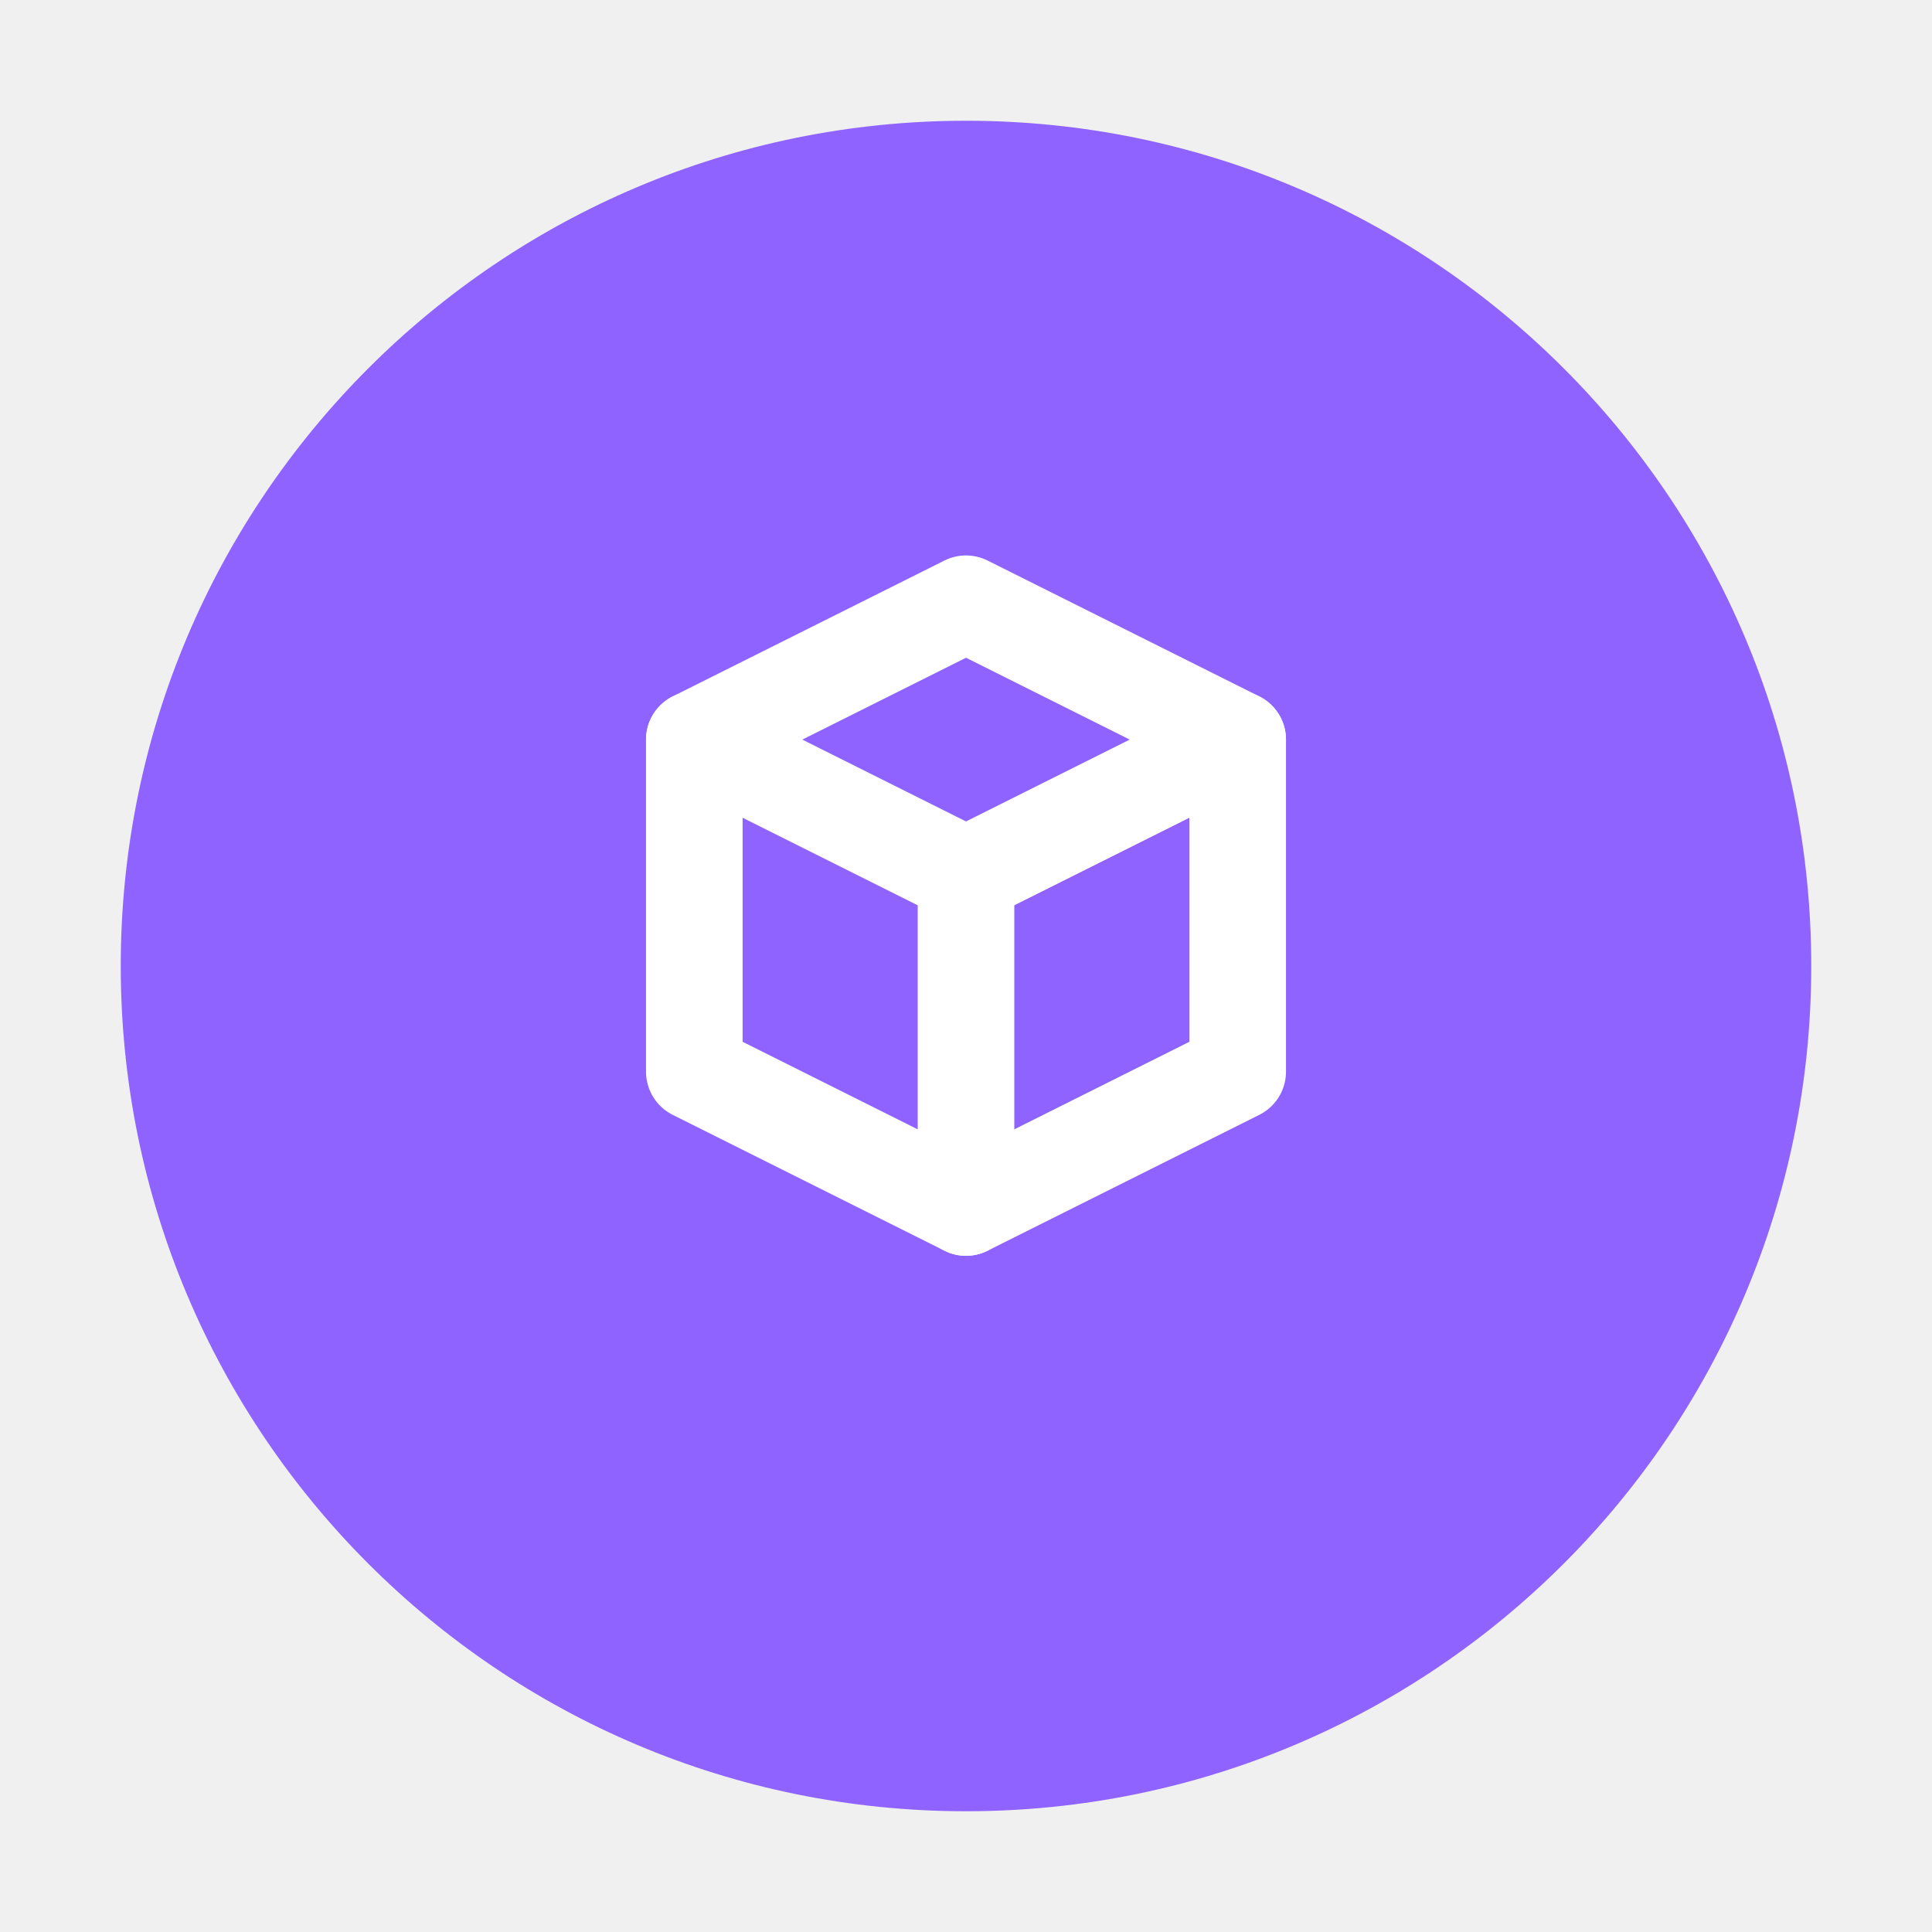
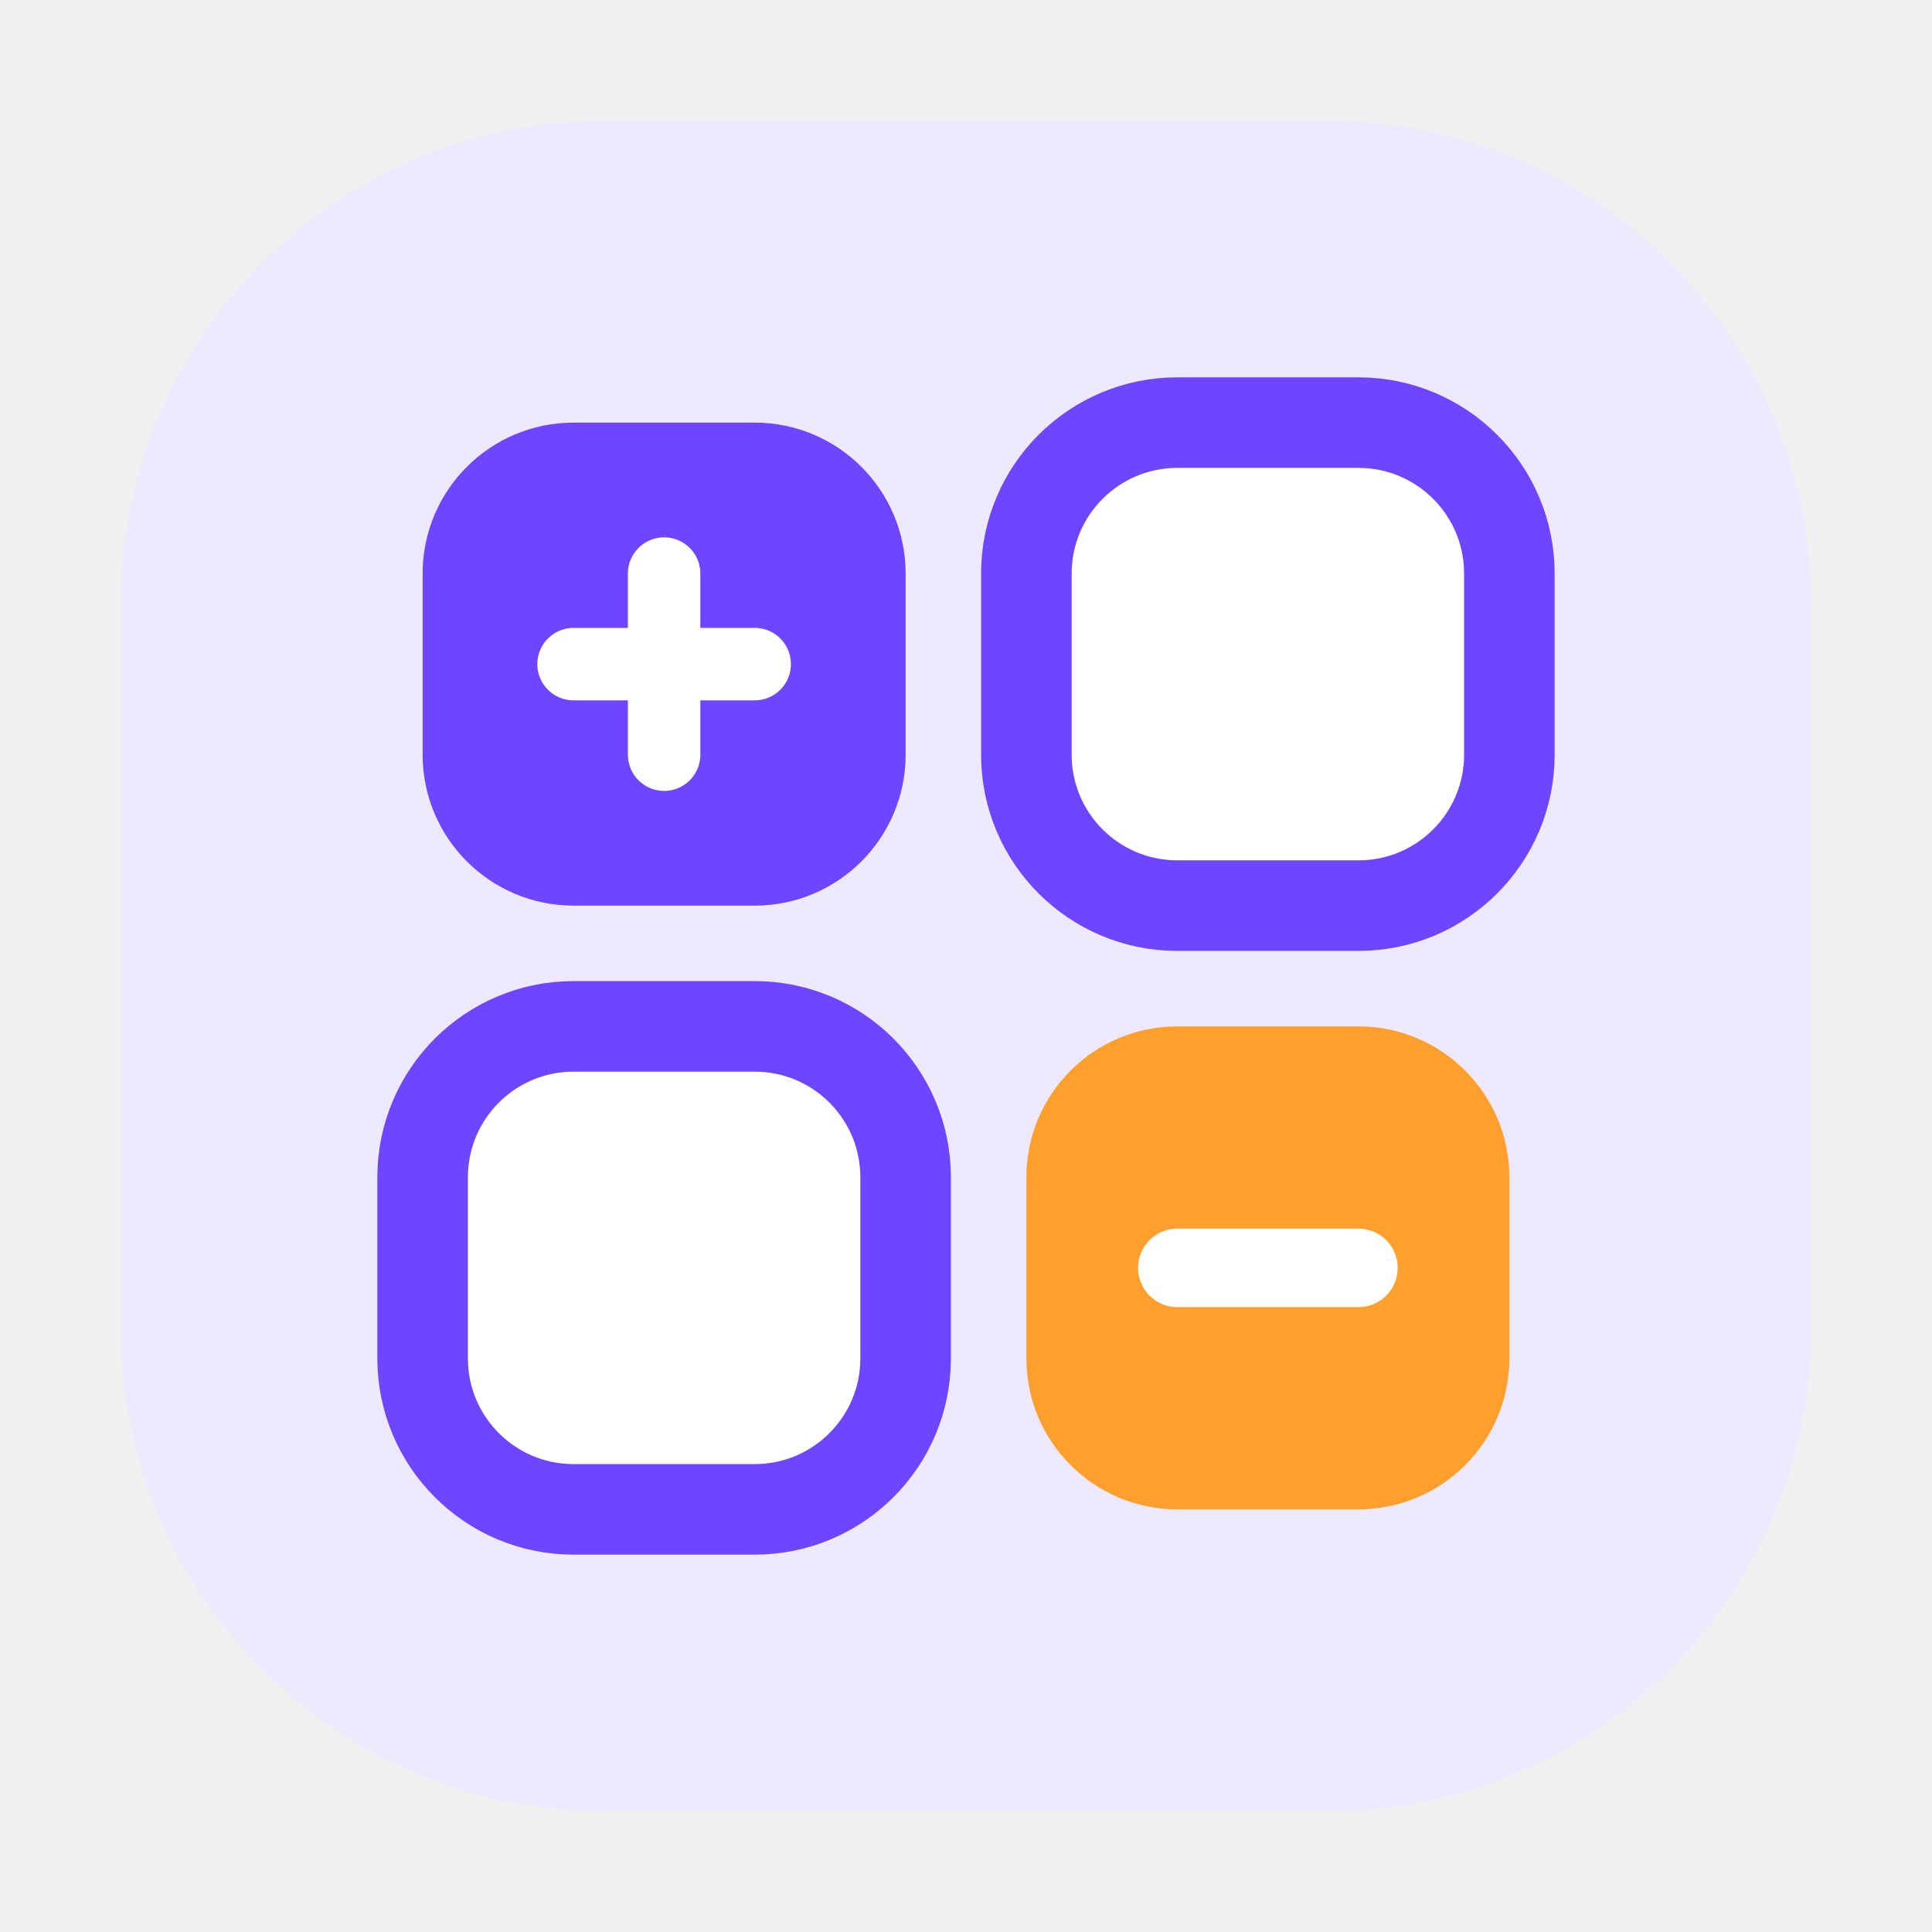
- <svg xmlns="http://www.w3.org/2000/svg" width="64" height="64" viewBox="0 0 64 64" fill="none">
-   <circle cx="32" cy="32" r="28" fill="#8F63FF" />
-   <g stroke="#FFFFFF" stroke-width="3.2" stroke-linecap="round" stroke-linejoin="round">
-     <path d="M23 24.5 32 20l9 4.5v11L32 40l-9-4.5v-11Z" />
-     <path d="M23 24.5 32 29l9-4.5" />
-     <path d="M32 29v11" />
-   </g>
+ <svg xmlns="http://www.w3.org/2000/svg" viewBox="0 0 64 64" width="64" height="64">
+   <defs>
+     <linearGradient id="b" x1="4" y1="4" x2="60" y2="60">
+       <stop stop-color="#eee9ff" />
+       <stop offset="1" stop-color="#e6f0ff" />
+     </linearGradient>
+   </defs>
+   <rect x="4" y="4" width="56" height="56" rx="16" fill="url(#b)" />
+   <rect x="14" y="14" width="16" height="16" rx="5" fill="#6f46ff" />
+   <path d="M19 22h6M22 19v6" stroke="#fff" stroke-width="2.4" stroke-linecap="round" />
+   <rect x="34" y="14" width="16" height="16" rx="5" fill="#fff" stroke="#6f46ff" stroke-width="3" />
+   <rect x="14" y="34" width="16" height="16" rx="5" fill="#fff" stroke="#6f46ff" stroke-width="3" />
+   <rect x="34" y="34" width="16" height="16" rx="5" fill="#ff9f2e" />
+   <path d="M39 42h6" stroke="#fff" stroke-width="2.6" stroke-linecap="round" />
</svg>
